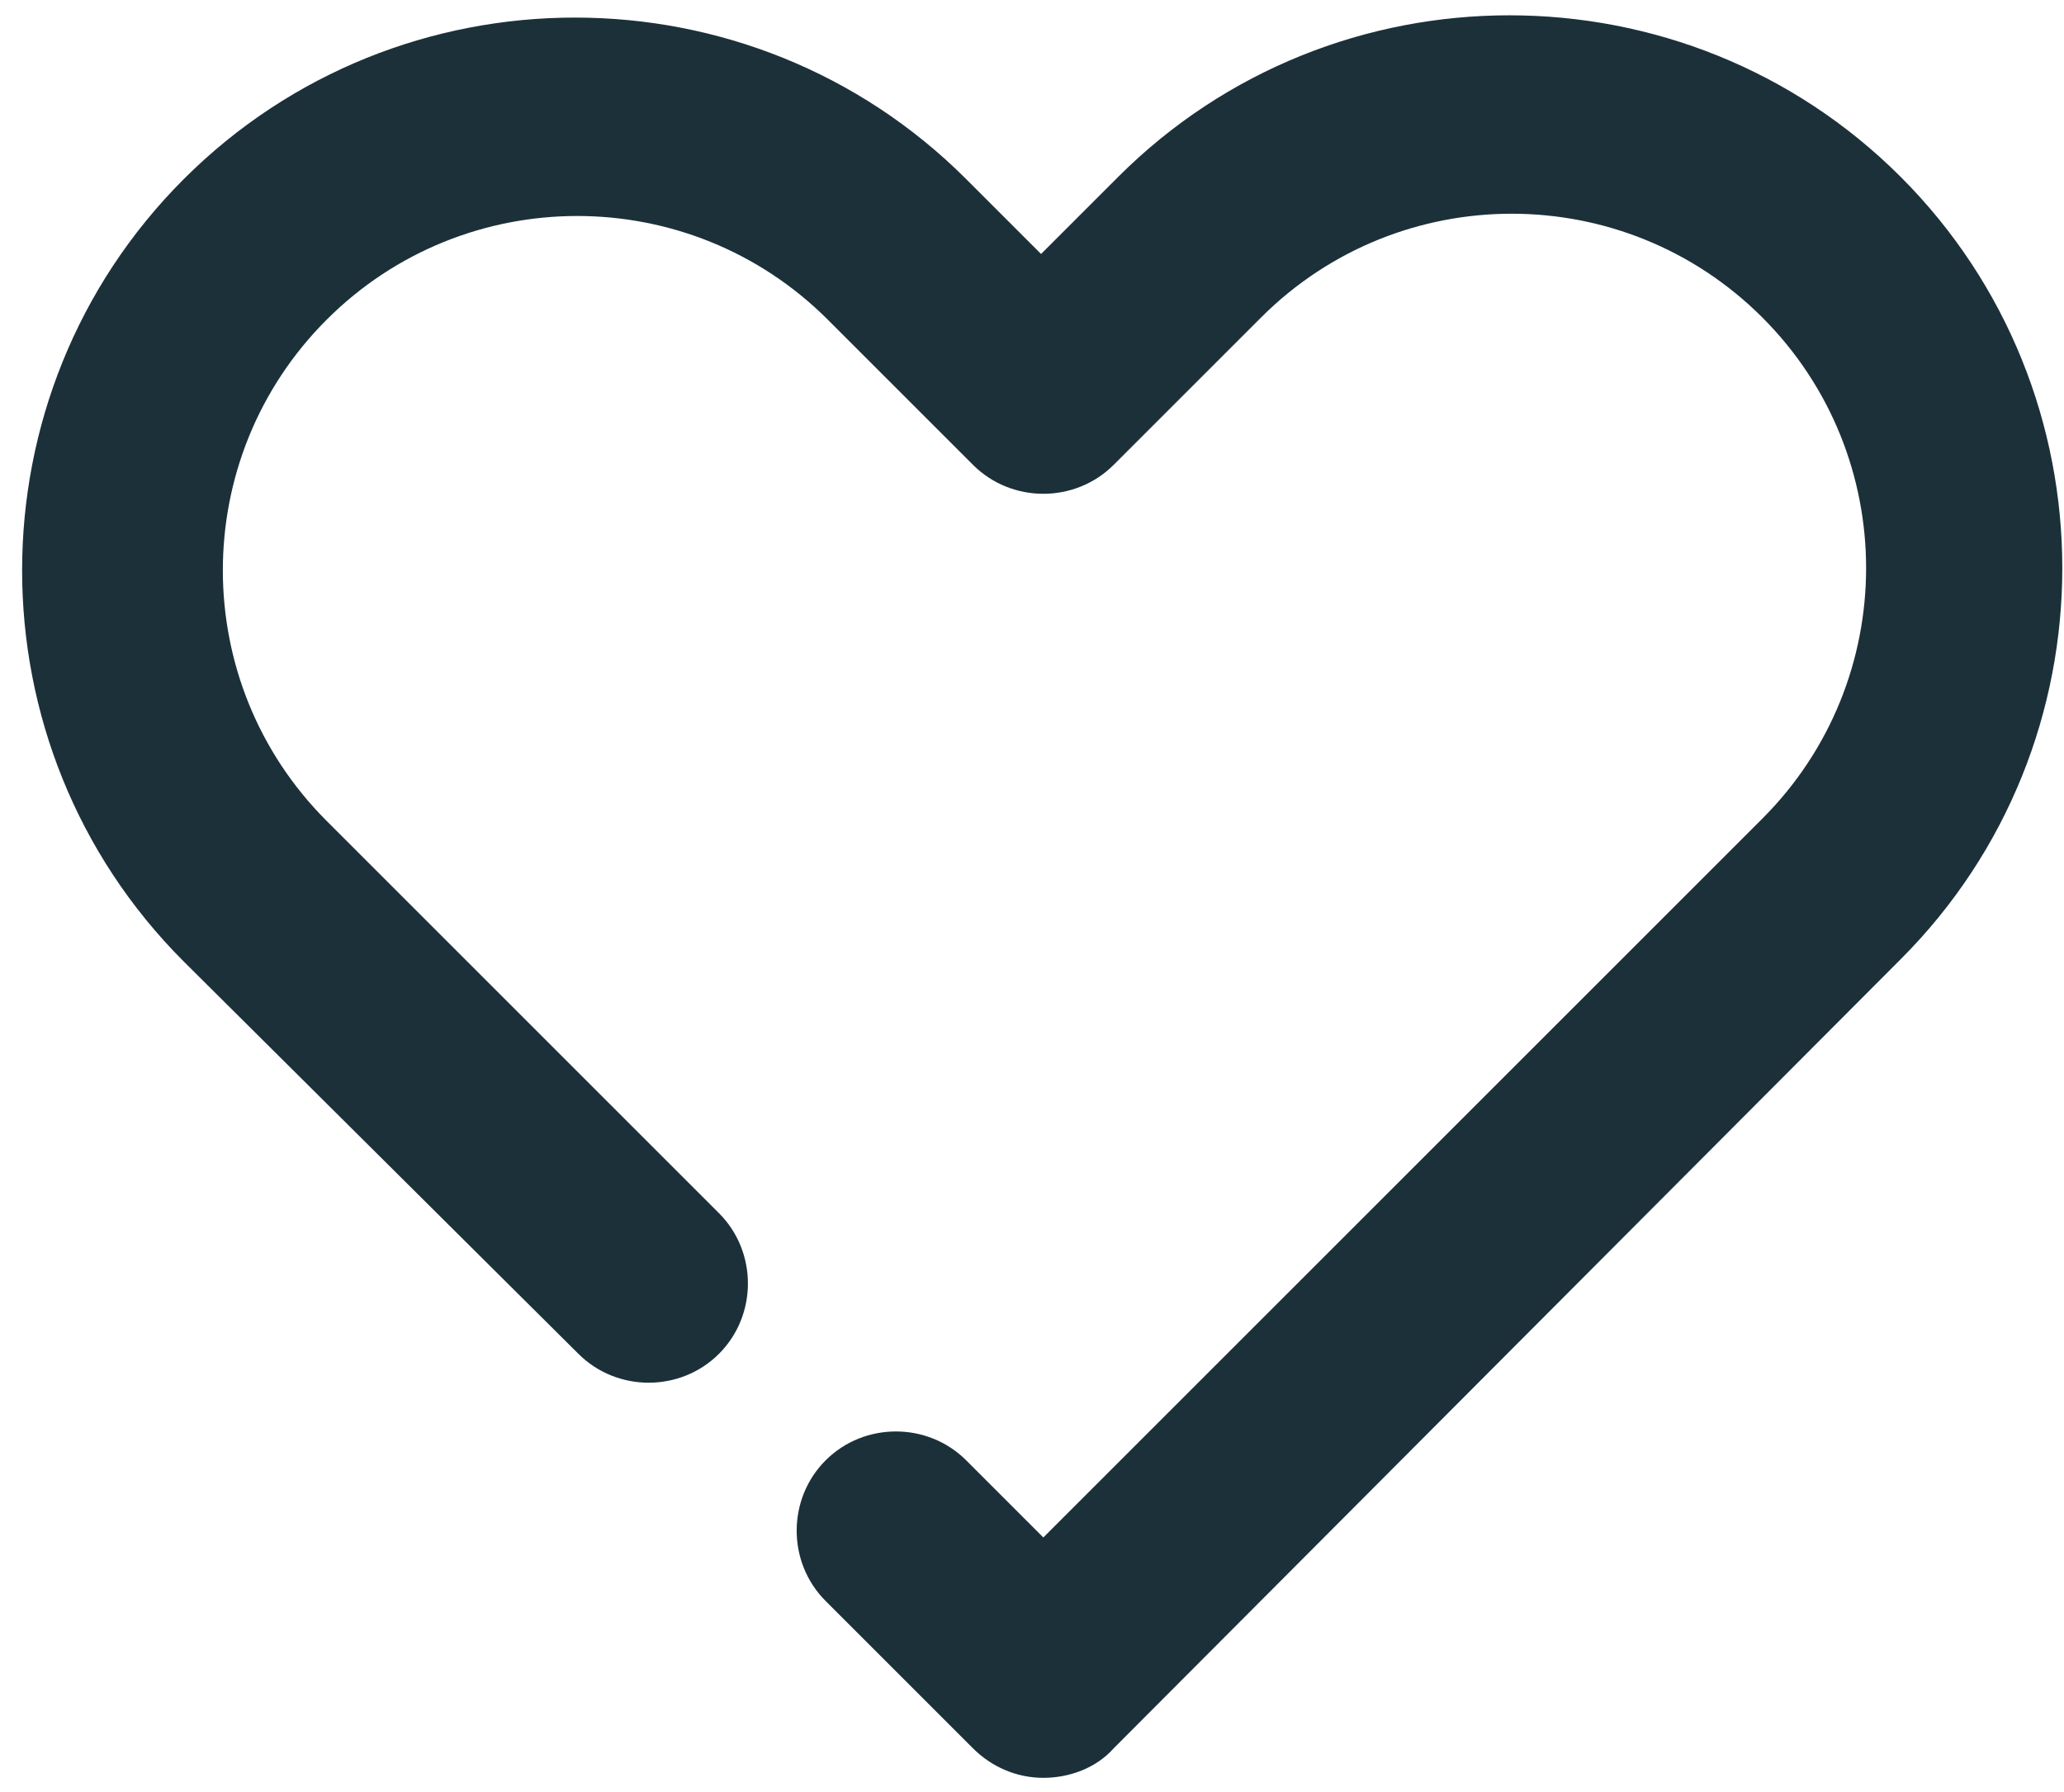
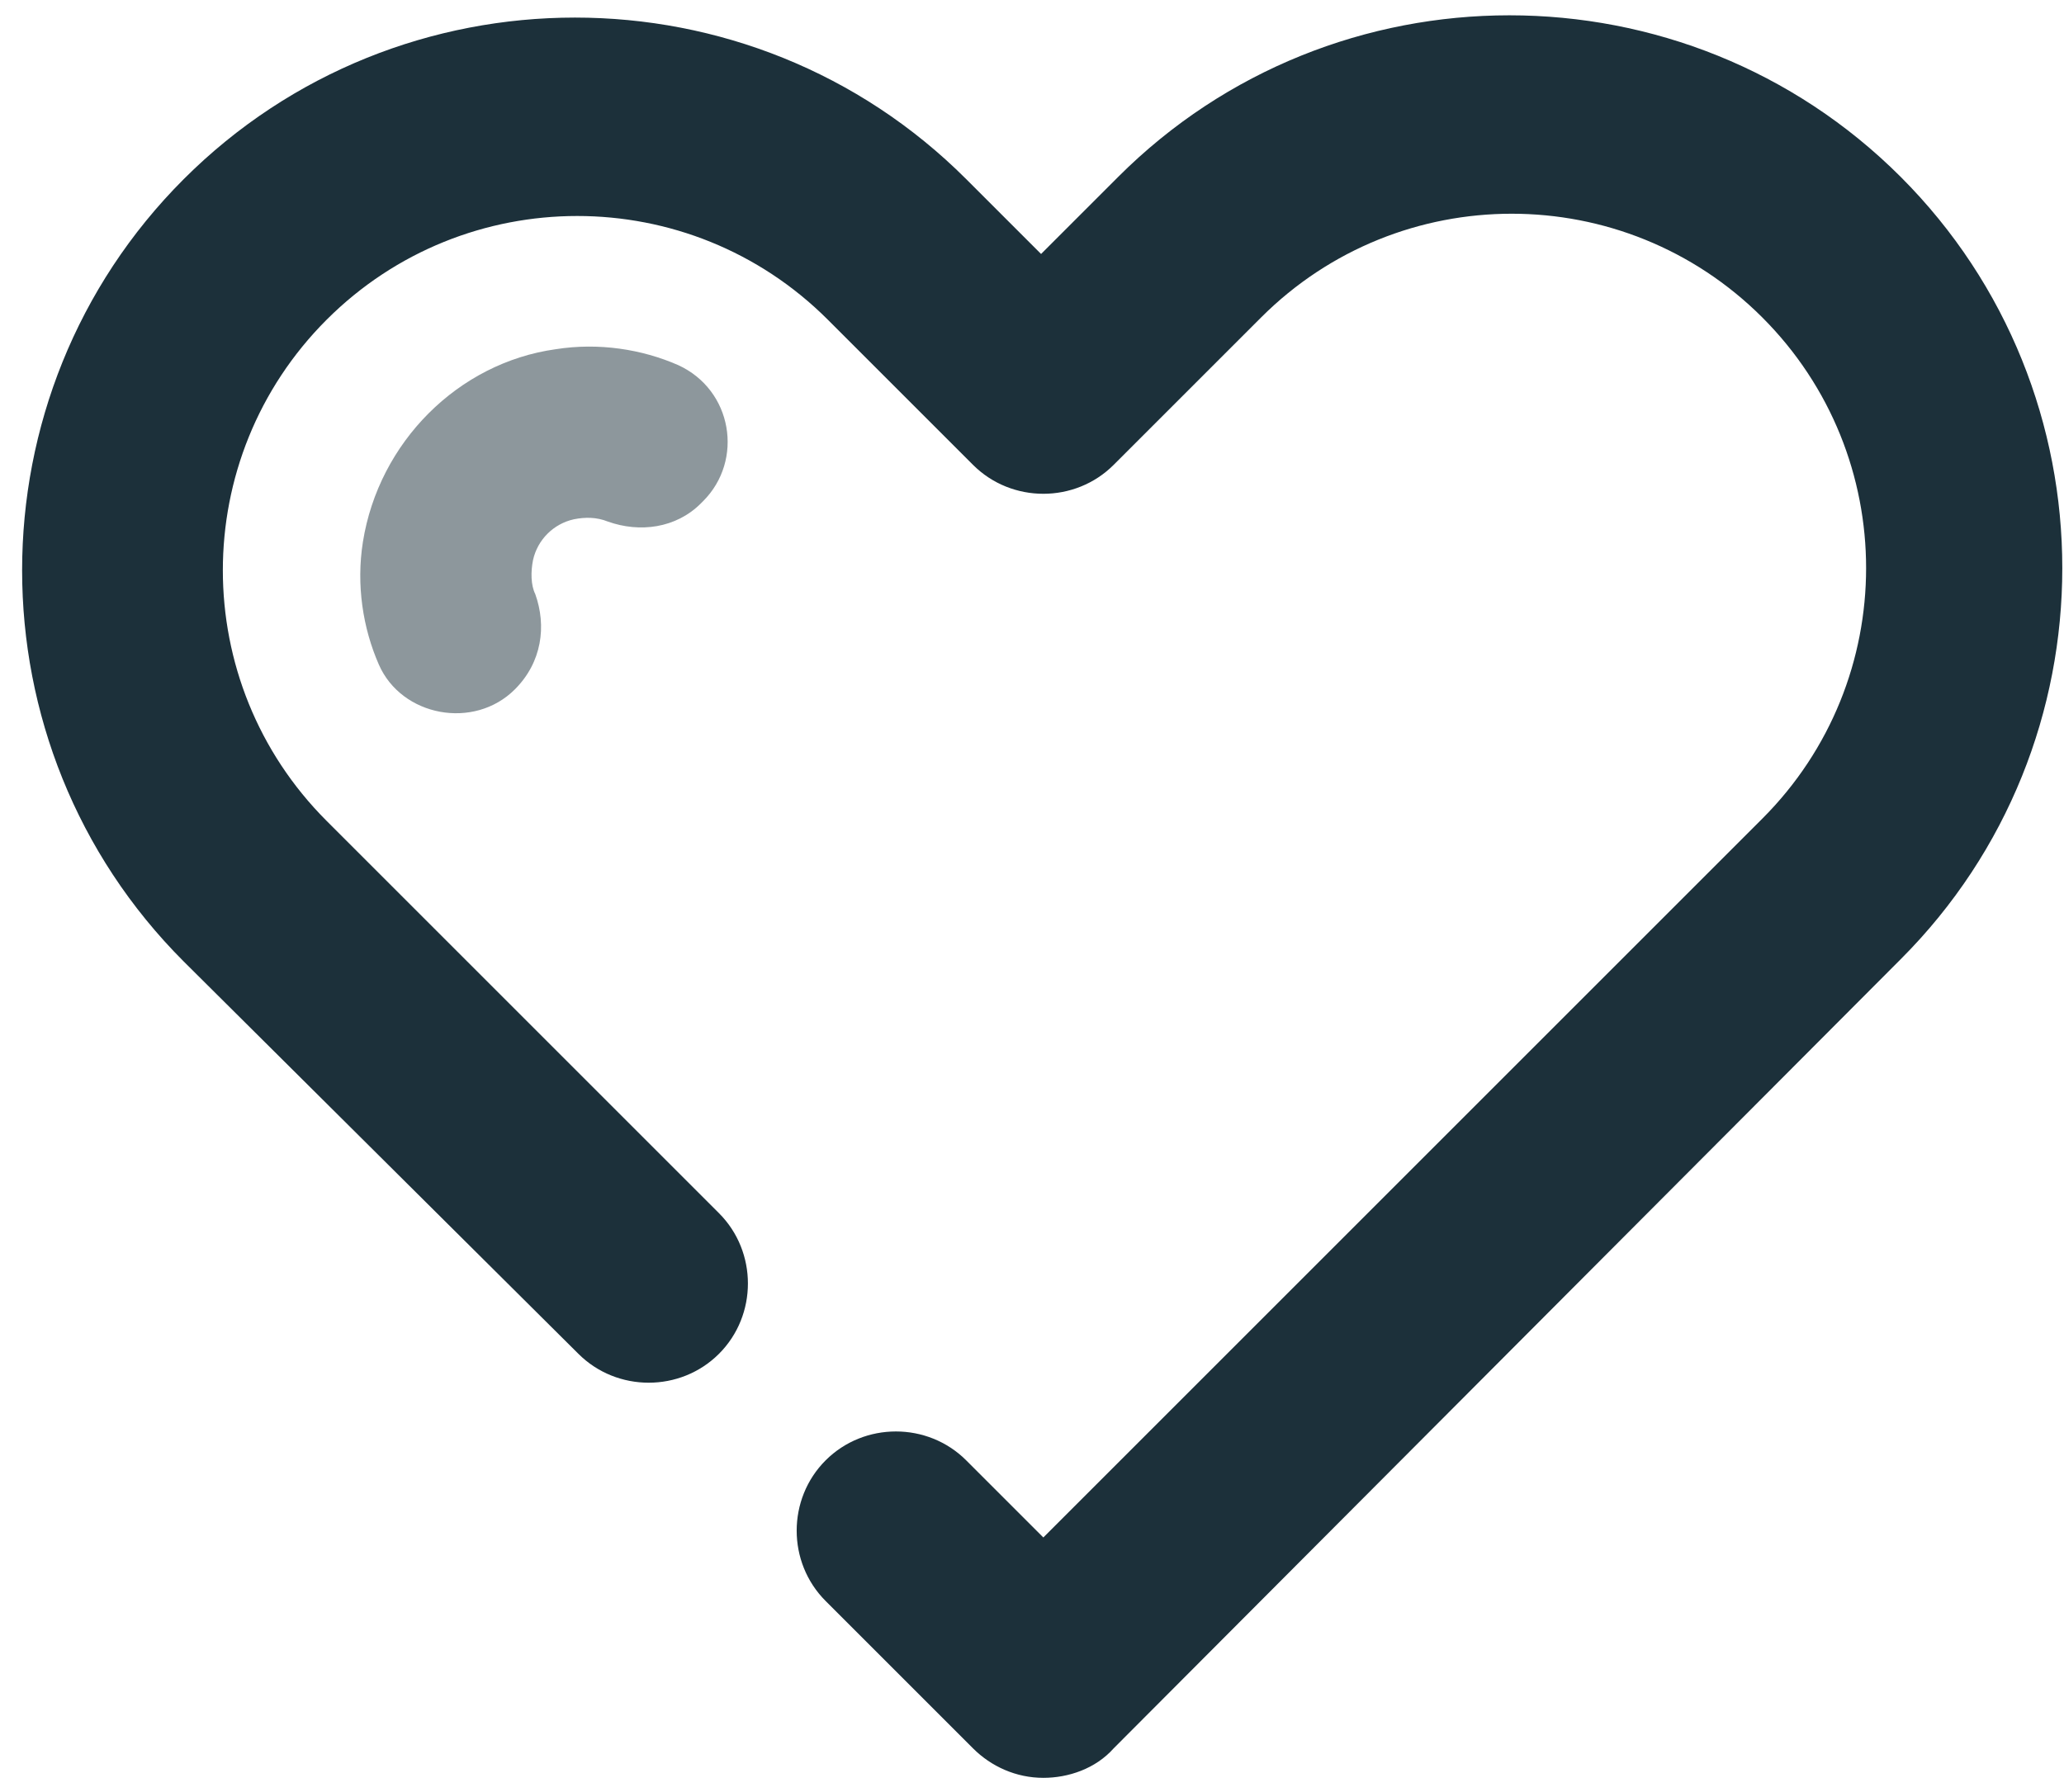
<svg xmlns="http://www.w3.org/2000/svg" width="91" height="79" viewBox="0 0 91 79" fill="none">
  <path d="M46 78.4C44.8 78.4 43.7 77.9 42.9 77.1L36.4 70.6C34.7 68.9 34.7 66.1 36.4 64.4C38.1 62.7 40.9 62.7 42.6 64.4L46 67.8L77.7 36.1C83.8 30 83.8 20.1 77.7 14C71.6 7.9 61.7 7.9 55.6 14L49.1 20.5C47.4 22.2 44.6 22.2 42.9 20.5L36.5 14.1C30.4 8 20.5 8 14.4 14.1C8.3 20.2 8.3 30.1 14.4 36.2L31.7 53.5C33.4 55.2 33.4 58 31.7 59.7C30 61.4 27.2 61.4 25.5 59.7L8.1 42.4C-1.4 32.9 -1.4 17.4 8.1 7.9C17.6 -1.6 33.1 -1.6 42.6 7.9L45.9 11.2L49.3 7.8C58.8 -1.7 74.3 -1.7 83.8 7.8C93.3 17.3 93.3 32.8 83.8 42.3L49.1 77.1C48.3 78 47.1 78.4 46 78.4Z" fill="#1C303A" />
+   <path d="M22.7 30.4C23.9 29.2 24.1 27.6 23.6 26.2C23.4 25.8 23.4 25.2 23.5 24.7C23.7 23.8 24.4 23.1 25.3 22.9C25.8 22.8 26.3 22.8 26.8 23C28.2 23.5 29.8 23.3 30.9 22.2L31 22.1C32.8 20.3 32.3 17.2 29.9 16.1C28.3 15.4 26.4 15.1 24.5 15.4C20.2 16 16.7 19.5 16 23.9C15.7 25.8 16 27.7 16.7 29.3C17.7 31.6 20.9 32.2 22.7 30.4Z" fill="#1C303A" fill-opacity="0.5" />
</svg>
